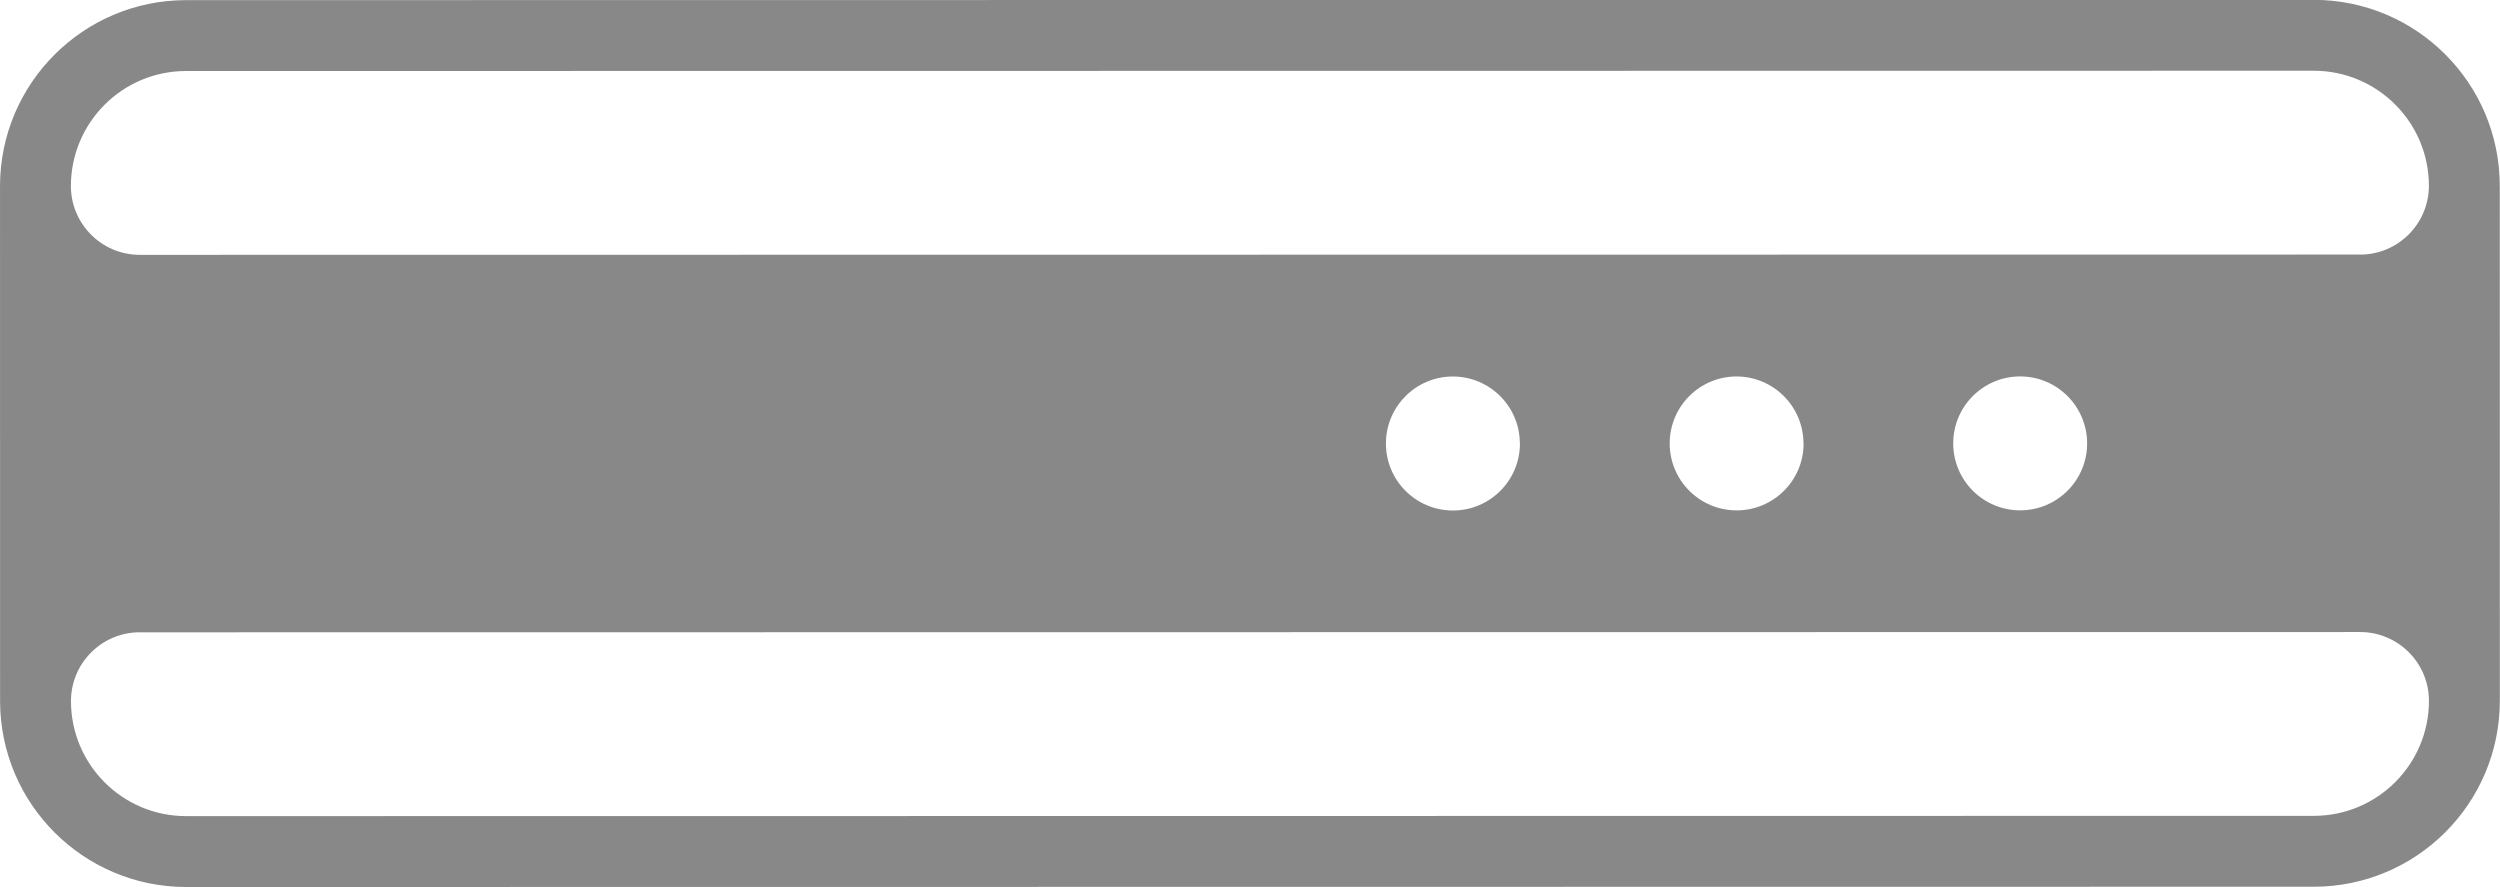
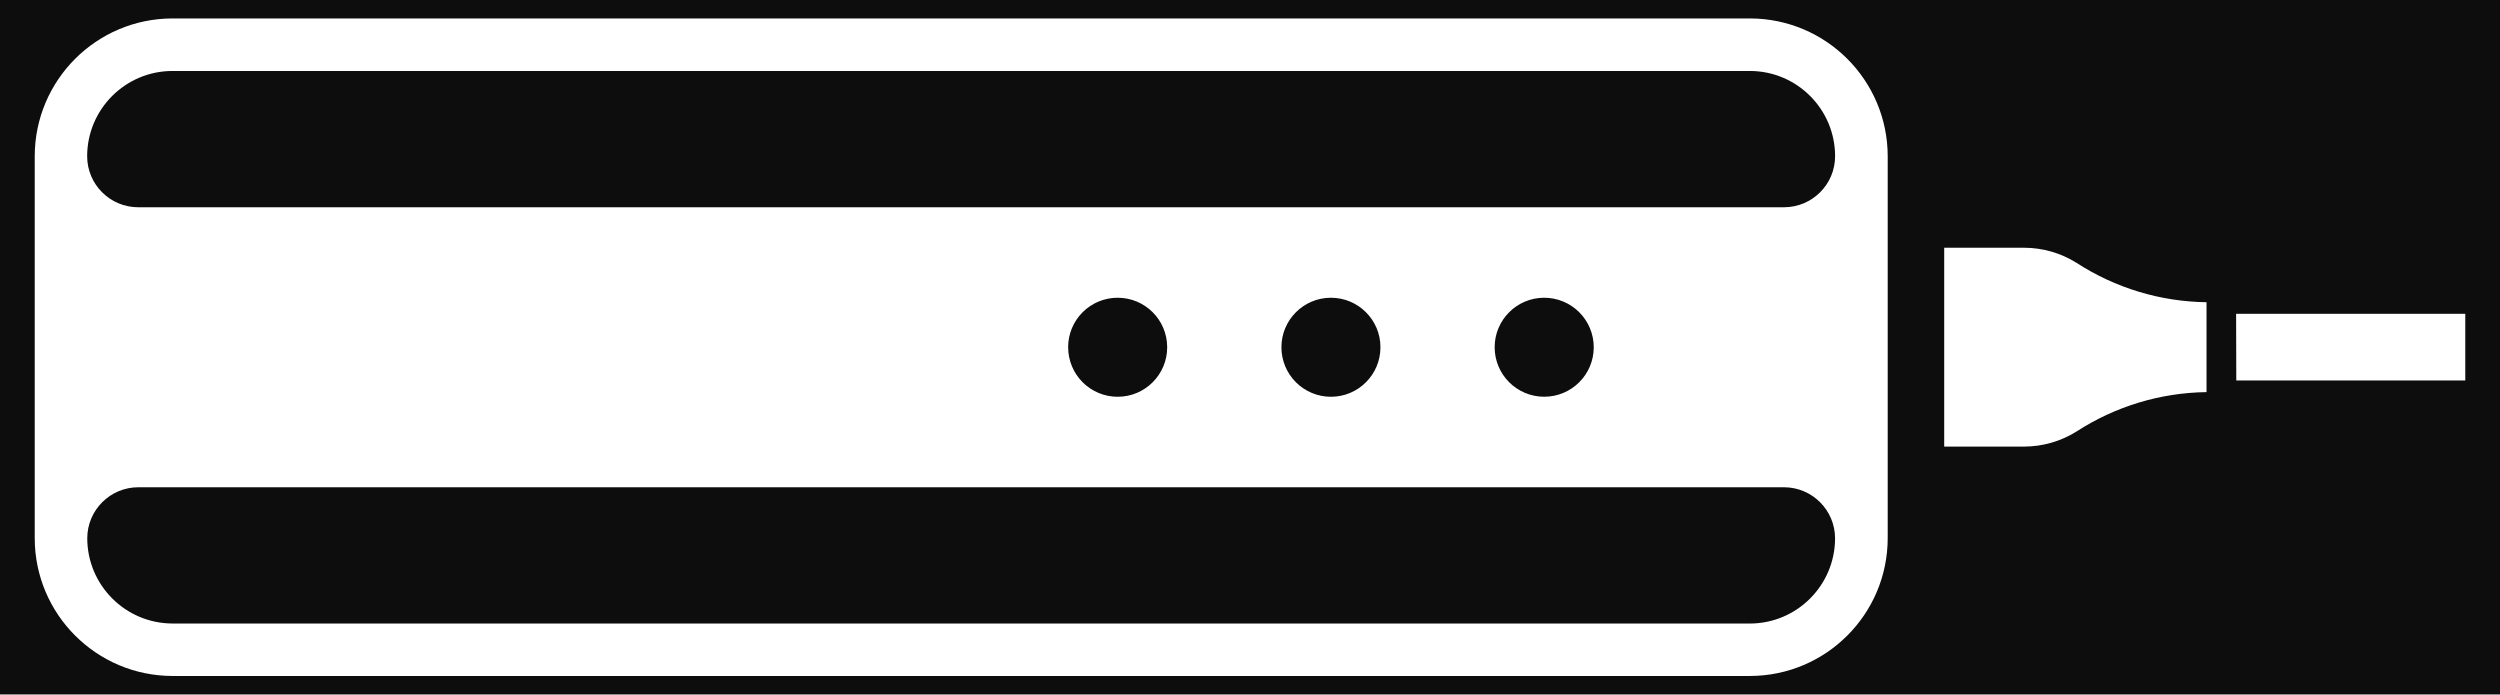
- <svg xmlns="http://www.w3.org/2000/svg" width="52.905" height="18.769" style="">
-   <rect id="backgroundrect" width="100%" height="100%" x="0" y="0" fill="none" stroke="none" />
-   <g class="currentLayer" style="">
-     <path data-name="패스 1965" d="M48.971,0 H3.934 A3.939,3.939 0 0 0 0.001,3.934 v10.9 a3.939,3.939 0 0 0 3.934,3.934 H48.971 a3.939,3.939 0 0 0 3.93,-3.934 v-10.9 A3.939,3.939 0 0 0 48.971,0 M8.734,9.384 a1.417,1.417 0 1 1 1.418,1.416 a1.419,1.419 0 0 1 -1.418,-1.416 m6,0 a1.417,1.417 0 1 1 1.42,1.416 a1.419,1.419 0 0 1 -1.417,-1.418 m6,0 a1.418,1.418 0 1 1 1.42,1.418 a1.419,1.419 0 0 1 -1.418,-1.418 M2.958,13.378 h46.99 a1.458,1.458 0 0 1 1.453,1.456 a2.436,2.436 0 0 1 -2.434,2.434 H3.934 A2.437,2.437 0 0 1 1.501,14.834 a1.458,1.458 0 0 1 1.457,-1.457 m46.99,-7.987 H2.958 A1.458,1.458 0 0 1 1.501,3.934 A2.437,2.437 0 0 1 3.934,1.5 H48.971 a2.436,2.436 0 0 1 2.43,2.434 a1.458,1.458 0 0 1 -1.457,1.457 " style="fill:#888" id="svg_1" class="" transform="rotate(179.9927 26.451,9.384) " />
-   </g>
+ <svg xmlns="http://www.w3.org/2000/svg" width="72" height="20" viewBox="0 0 72 20">
+   <path data-name="합치기 21" d="M2703-2284v-20h72v20zm1-15.5v11a3.973 3.973 0 0 0 3.968 3.968h45.432a3.973 3.973 0 0 0 3.966-3.968v-11a3.973 3.973 0 0 0-3.966-3.969h-45.433a3.973 3.973 0 0 0-3.967 3.969zm54.993 8.362h2.3a2.855 2.855 0 0 0 1.513-.436 7.05 7.05 0 0 1 3.742-1.133v-2.589a7.042 7.042 0 0 1-3.742-1.133 2.849 2.849 0 0 0-1.513-.436h-2.3zm8.412-1.905H2774v-1.919h-6.6zm-59.438 7a2.46 2.46 0 0 1-2.454-2.456 1.472 1.472 0 0 1 1.472-1.468h47.4a1.473 1.473 0 0 1 1.465 1.469 2.458 2.458 0 0 1-2.455 2.456zm38.079-7.956a1.426 1.426 0 0 1 1.425-1.426 1.426 1.426 0 0 1 1.429 1.425 1.426 1.426 0 0 1-1.427 1.426 1.426 1.426 0 0 1-1.427-1.426zm-6.141 0a1.426 1.426 0 0 1 1.425-1.426 1.426 1.426 0 0 1 1.427 1.426 1.426 1.426 0 0 1-1.427 1.426 1.425 1.425 0 0 1-1.425-1.427zm-6.143 0a1.425 1.425 0 0 1 1.426-1.426 1.426 1.426 0 0 1 1.427 1.426 1.426 1.426 0 0 1-1.427 1.426 1.425 1.425 0 0 1-1.425-1.427zm0 0zm12.283 0zm-6.141 0zm-6.143 0zm-26.78-4.032a1.471 1.471 0 0 1-1.471-1.469 2.459 2.459 0 0 1 2.459-2.456h45.431a2.457 2.457 0 0 1 2.451 2.455 1.472 1.472 0 0 1-1.47 1.47zm-1.471-1.467zm0 0z" transform="translate(-2703 2304)" style="fill:#0d0d0d" />
</svg>
